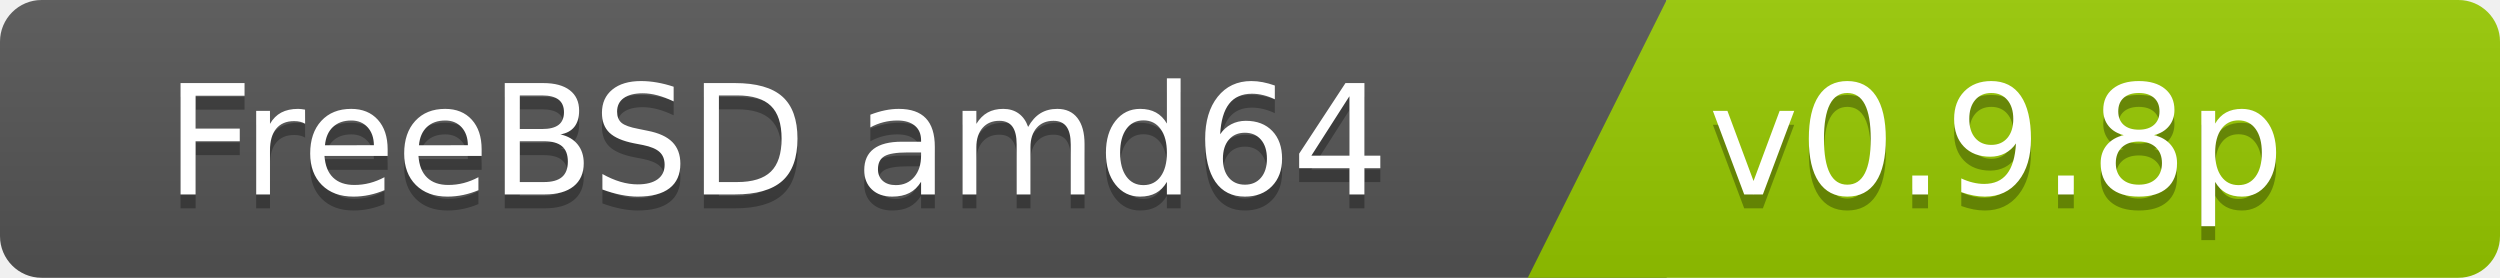
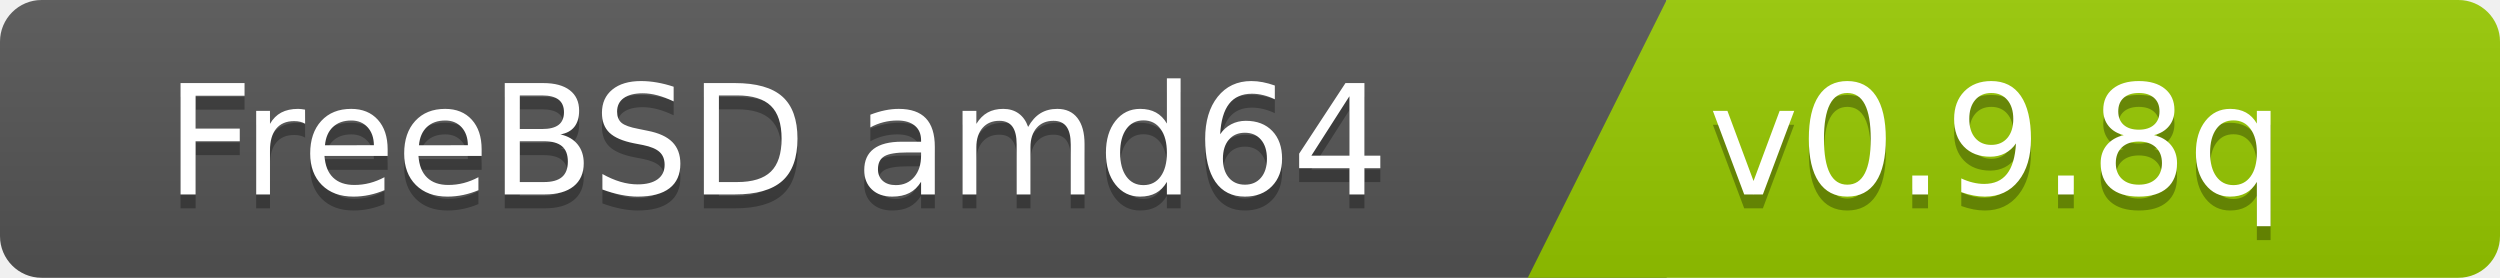
<svg xmlns="http://www.w3.org/2000/svg" width="180" height="20">
  <linearGradient id="b" x2="0" y2="100%">
    <stop offset="0" stop-color="#bbb" stop-opacity=".1" />
    <stop offset="1" stop-opacity=".1" />
  </linearGradient>
  <clipPath id="a">
    <rect width="180" height="20" rx="3" fill="#fff" />
  </clipPath>
  <g clip-path="url(#a)">
    <path fill="#555" d="M0   0h120v20H0z" />
    <path fill="#97ca00" d="M120 0h125v20H110z" />
    <path fill="url(#b)" d="M0   0h180v20H0z" />
  </g>
  <g fill="#fff" font-family="DejaVu Sans,Verdana,Geneva,sans-serif" font-size="110">
    <text x="1000" y="150" fill="#010101" fill-opacity=".3" transform="scale(.1)" text-anchor="end">FreeBSD amd64</text>
    <text x="1000" y="140" transform="scale(.1)" text-anchor="end">FreeBSD amd64</text>
-     <text x="1230" y="150" fill="#010101" fill-opacity=".3" transform="scale(.1)" text-anchor="start">v0.9.8p</text>
-     <text x="1230" y="140" transform="scale(.1)" text-anchor="start">v0.9.8p</text>
+     <text x="1230" y="150" fill="#010101" fill-opacity=".3" transform="scale(.1)" text-anchor="start">v0.9.8q</text>
+     <text x="1230" y="140" transform="scale(.1)" text-anchor="start">v0.9.8q</text>
  </g>
</svg>
